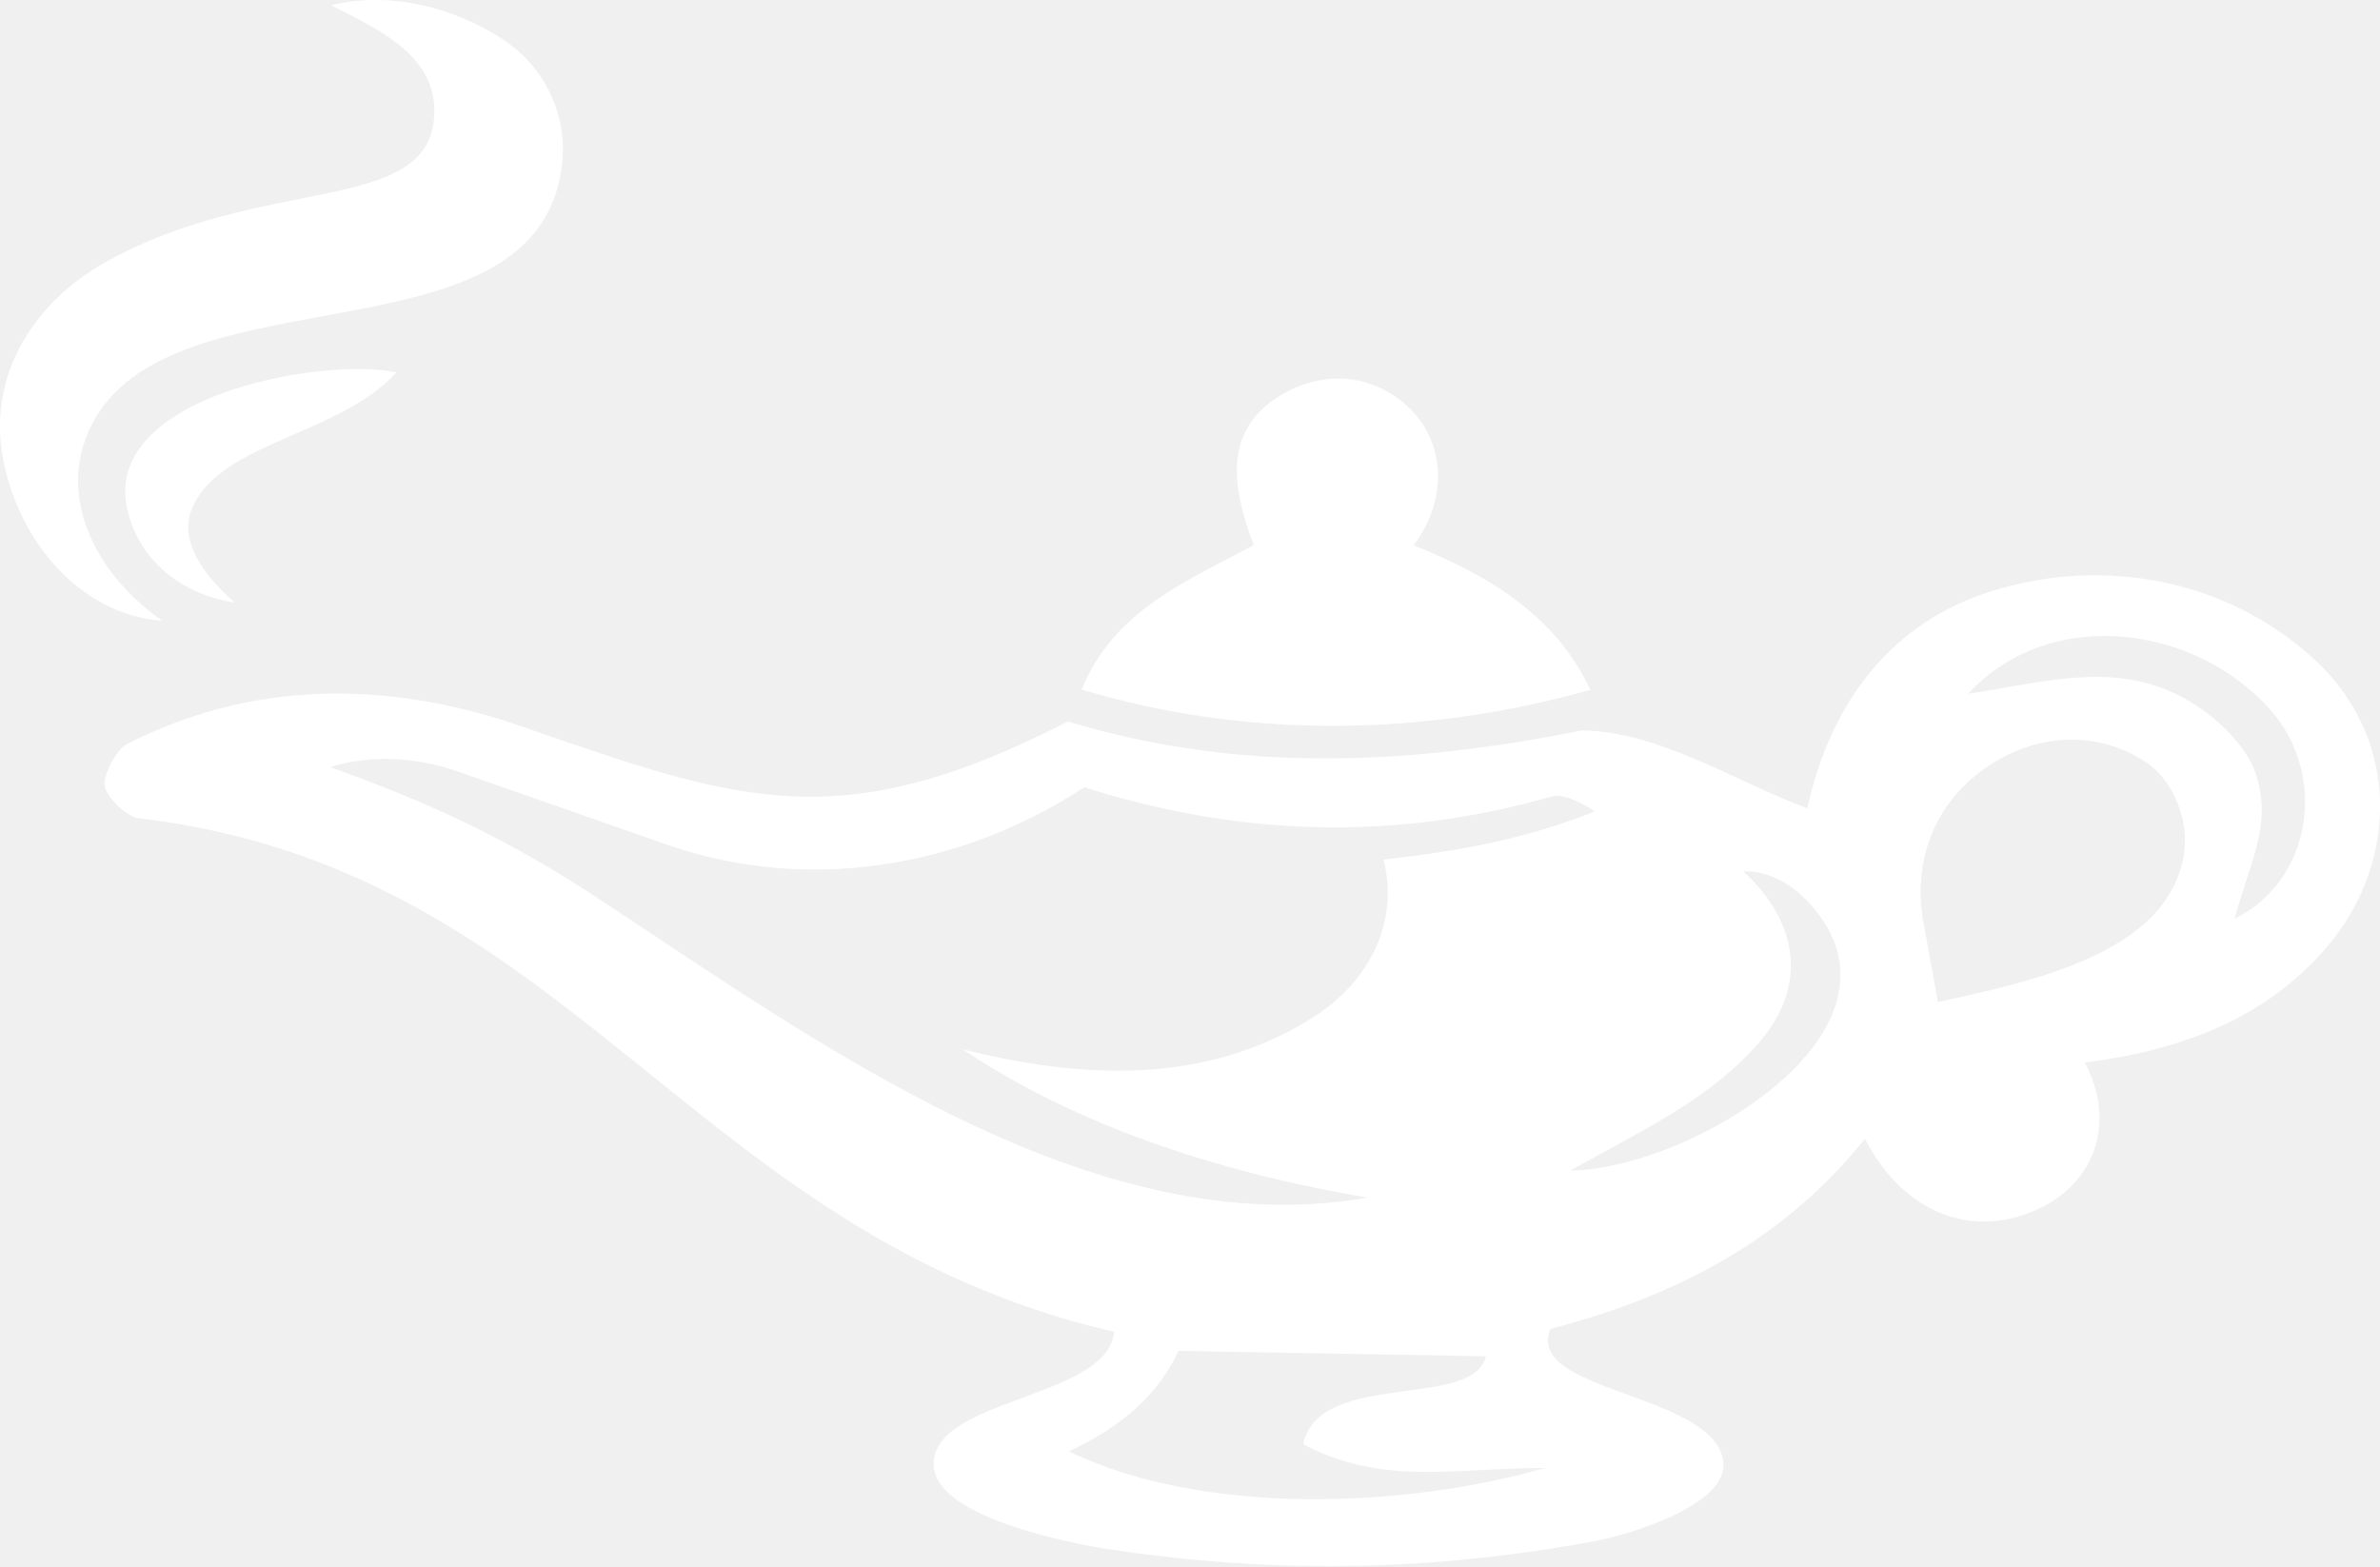
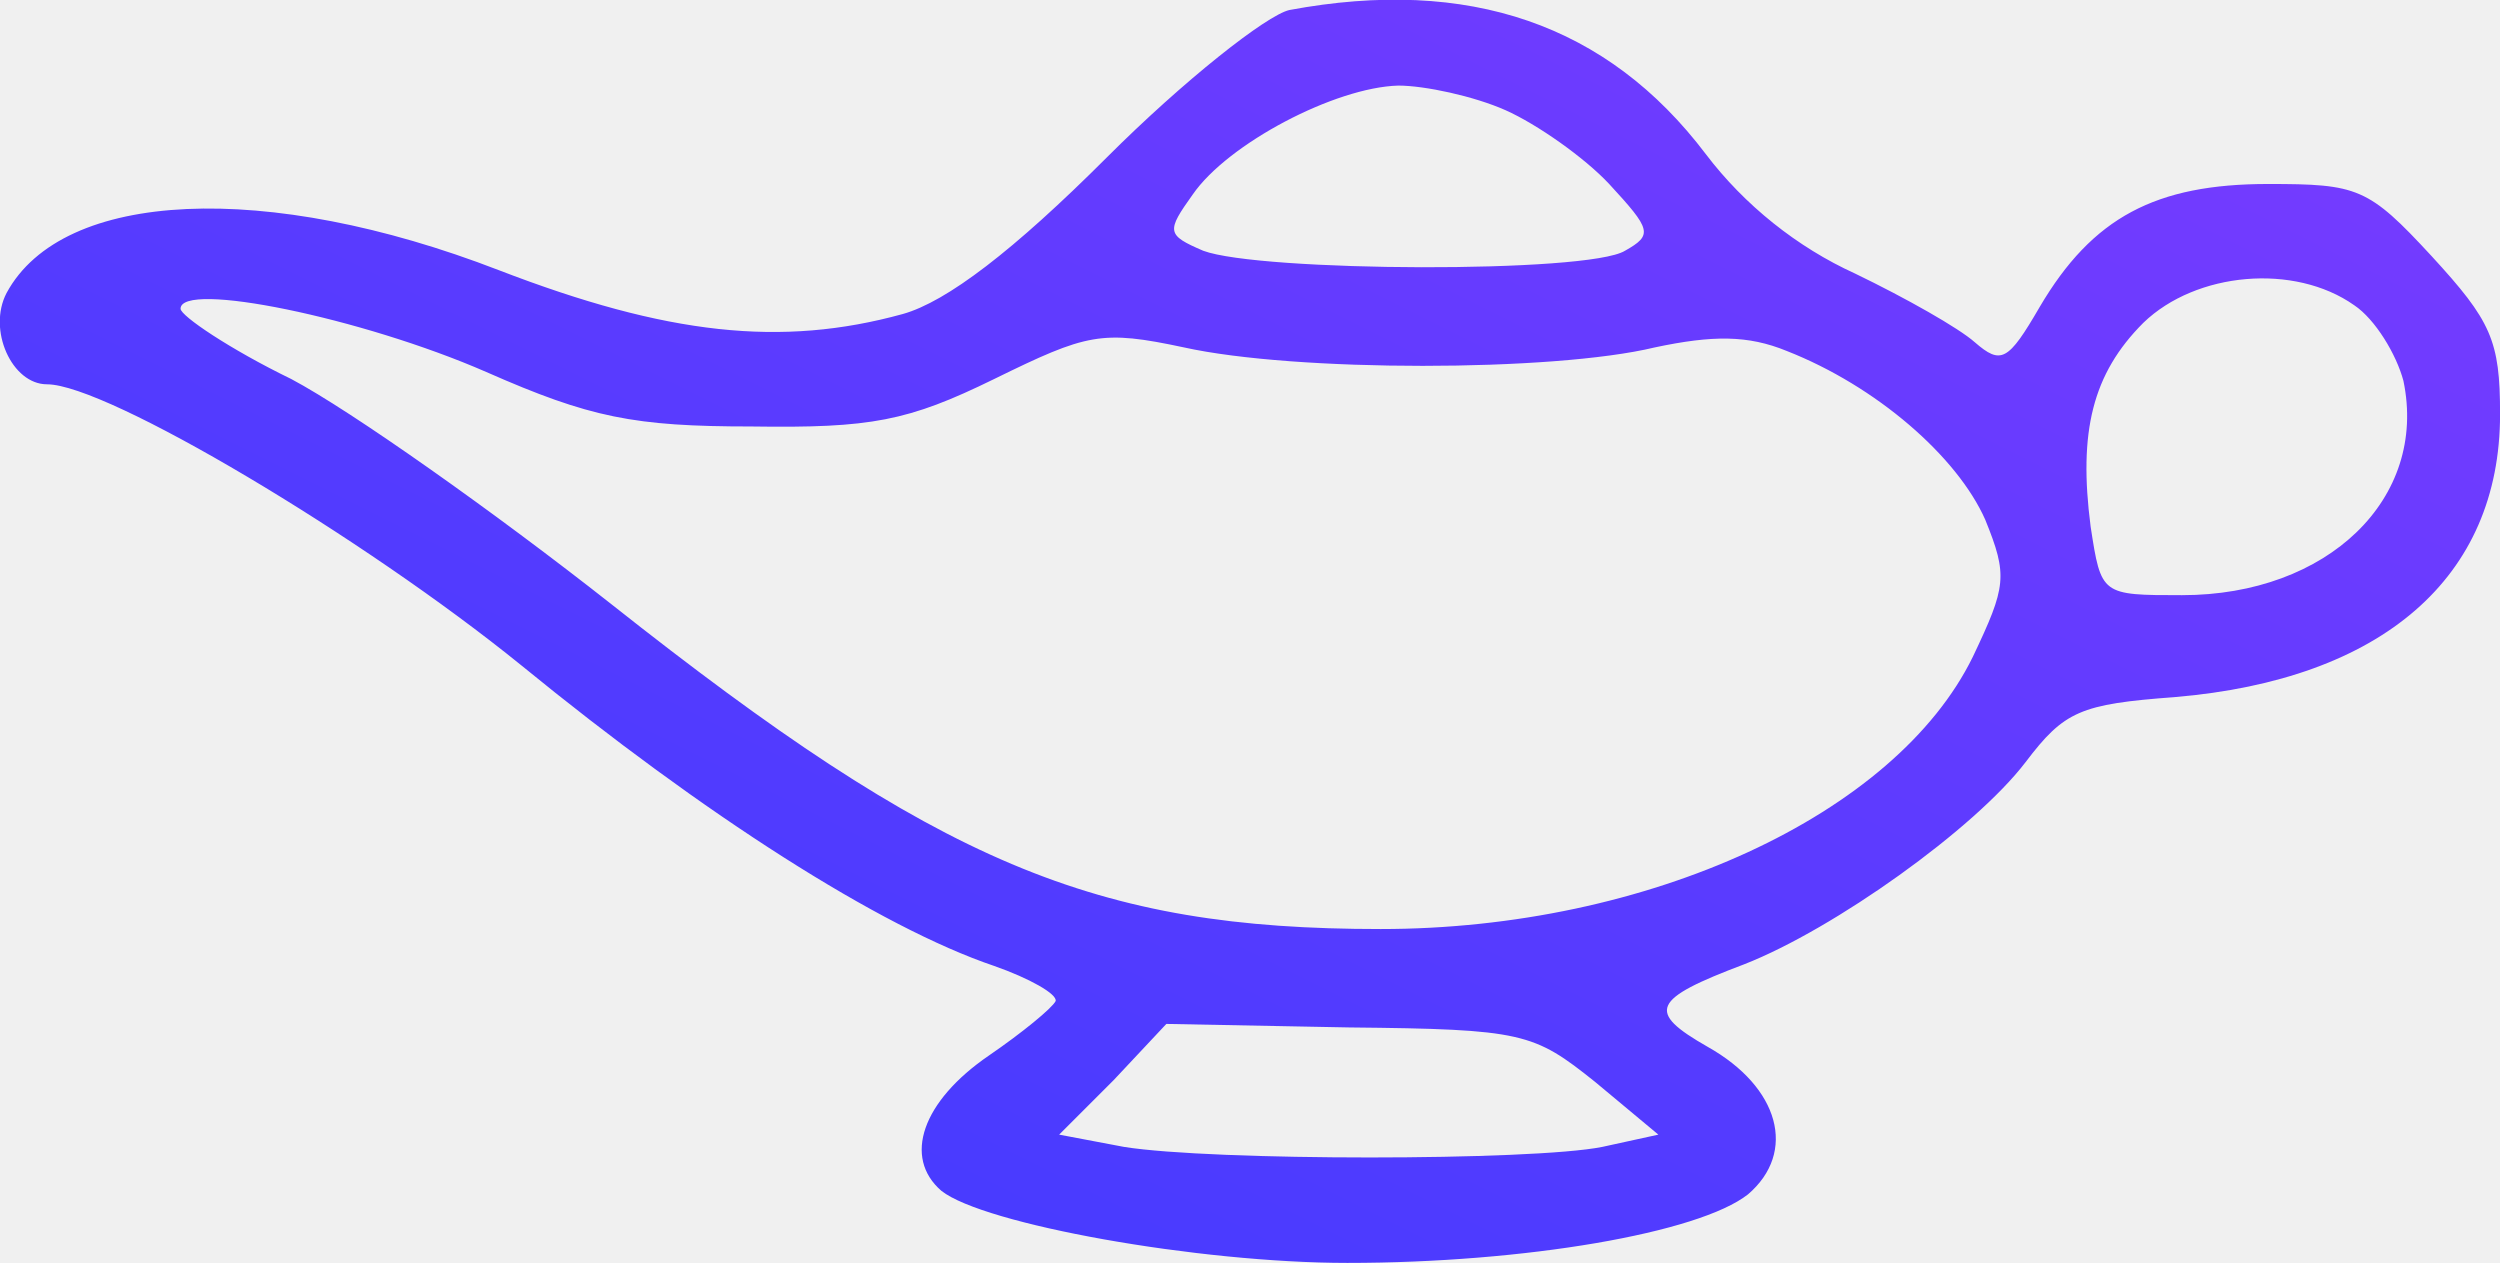
- <svg xmlns="http://www.w3.org/2000/svg" id="Calque_1" data-name="Calque 1" viewBox="0 0 1000 658.03">
-   <path fill="white" d="M467.85,651.24c-19.6-2.93-73.32-13.79-75.44-34.61-2.99-29.25,73.07-28.46,75.73-57.03-179.05-41.45-227.59-194.18-410-215.85-4.96-.59-13.81-9.09-14.17-13.92-.36-4.83,4.99-14.97,9.44-17.24,52.81-26.95,109.76-26.67,164.89-7.67,90.68,31.26,133.4,48.2,230.37-1.78,71.89,21.74,143.19,18.39,215.95,3.77,32.35.35,63.84,21.17,94.75,32.7,10.08-45.62,36.15-78.52,78.1-91.45,47.14-14.53,99.35-4.46,135.74,29.64,35.42,33.2,34.96,85.53,3.32,121.44-25.45,28.87-59.97,42.04-100.57,47.22,13.35,25.06,4.16,50.22-18.86,61.2-28.48,13.59-57.44,1.89-73.51-29.17-34.93,43.44-80.18,66.23-132.15,79.9-11.18,26.6,68.72,26.8,72.62,55.59,2.45,18.06-38.34,30.61-54.3,33.59-67.23,12.59-134.24,13.77-201.88,3.64ZM938.91,386.03c32.67-16,39.3-60.63,14.87-87.98-32.13-35.98-92.96-43.42-126.87-6.53,30.99-4.76,58.02-12.82,85.33-.86,16.49,7.22,31.68,22.13,35.71,34.85,6.73,21.27-2.49,36.34-9.04,60.52ZM917.64,358.89c2.19-13.58-4.13-30.67-15.61-38.38-23.26-15.62-50.63-11.15-70.39,4.08-19.39,14.94-28.07,37.86-23.37,63.61l6,32.86c39.43-8.78,96.63-20.31,103.37-62.17ZM551.47,427.64c24.48-15.41,36.44-40.94,29.83-66.47,32.35-3.61,60.05-8.73,88.81-20.27-6.57-4.41-14.14-7.36-17.38-6.43-66.45,19.07-131.76,17.07-197.1-3.69-52.01,34.05-116.68,44.66-175.51,24.07l-87.97-30.77c-17.48-6.12-37.02-7.03-53.43-1.75,41.85,14.76,75.65,30.95,110.42,53.72,92.05,60.29,209.54,147.61,325.44,127.13-54.86-9.21-118.18-27.45-170.04-62.3,49.67,12.49,101.66,15.25,146.94-13.25ZM659.89,491.81c46-.37,133.76-50.41,109.14-99.73-5.74-11.5-19.29-26.48-36.51-25.97,23.5,21.74,26.7,48.24,7.07,71.34-20.9,24.59-50.95,38.08-79.69,54.35ZM547.56,606.77c6.56-31.37,71.68-14.36,76.75-36.91l-129.11-2.26c-8.74,18.35-23.2,31.52-46.1,42.22,56.93,27.49,141.85,23.69,200.1,6.99-36.6-.23-68.17,7.89-101.64-10.03Z" />
-   <path fill="white" d="M68.32,260.87c-35.62-2.63-61.64-35.11-67.36-70.04-5.59-34.15,13.64-63.99,43.29-80.63,65.45-36.74,134.6-19.91,138.11-60.34,2.21-25.43-21.33-36.63-43.25-47.65,23.62-5.89,50.54.29,71.92,14.15,17.5,11.35,27.14,31.06,25.23,51.38-8.1,86.24-159.36,44.76-196.25,108.03-17.51,30.03-1.17,64.8,28.3,85.09Z" />
-   <path fill="white" d="M668.22,289.85c-70.09,19.78-145.03,20.55-213.74-.1,13.41-33.25,44.31-45.63,72.3-60.72-7.41-19.86-13.43-43.35,5.68-58.96,16.36-13.36,40.54-16,58.62.35,16.19,14.64,17.7,39.06,2.84,58.71,32.06,12.79,59.71,29.65,74.31,60.72Z" />
-   <path fill="white" d="M80.46,214.15c-6.05,15.17,9.07,31.28,18.31,39.08-21.02-3.19-39.32-16.22-44.98-37.94-12.61-48.38,80.61-65.48,112.82-58.85-24.15,26.65-74.81,29.25-86.15,57.7Z" />
+ <svg xmlns="http://www.w3.org/2000/svg" viewBox="0 0 142.272 71.853" preserveAspectRatio="xMidYMid meet">
+   <defs>
+     <linearGradient id="grad_lampe" x1="0%" y1="0%" x2="100%" y2="100%">
+       <stop offset="0%" stop-color="#3B3BFF" />
+       <stop offset="100%" stop-color="#7A3BFF" />
+     </linearGradient>
+   </defs>
+   <g transform="translate(-48.72445,153.8705) scale(0.1,-0.1)" fill="url(#grad_lampe)" stroke="none">
+     <path d="M1221 1533 c-13 -3 -60 -40 -104 -84 -53 -53 -91 -82 -116 -89 -69 -19 -134 -12 -230 25 -132 51 -248 46 -280 -13 -11 -21 3 -52 23 -52 34 0 180 -87 270 -160 104 -85 204 -149 269 -171 20 -7 36 -16 35 -20 -2 -4 -19 -18 -38 -31 -38 -26 -49 -58 -27 -77 24 -19 146 -41 231 -41 101 0 200 17 228 39 28 24 18 61 -23 84 -35 20 -32 27 21 47 51 20 131 77 160 115 22 29 31 33 85 37 118 10 185 68 185 161 0 42 -5 53 -39 90 -36 39 -42 41 -93 41 -64 0 -100 -19 -130 -70 -18 -31 -22 -33 -37 -20 -9 8 -39 25 -68 39 -33 15 -63 39 -85 68 -56 74 -135 101 -237 82z m123 -57 c18 -8 45 -27 59 -42 24 -26 25 -29 9 -38 -21 -13 -208 -12 -240 0 -21 9 -21 11 -6 32 20 29 81 61 117 62 15 0 43 -6 61 -14z m483 -111 c12 -8 24 -28 28 -43 14 -67 -43 -122 -126 -122 -46 0 -46 0 -52 39 -7 54 1 87 30 116 30 29 86 34 120 10z m-1063 -38 c59 -26 84 -31 151 -31 68 -1 89 3 138 27 53 26 61 28 108 18 63 -14 210 -14 268 0 33 7 53 7 75 -2 51 -20 97 -60 113 -96 13 -32 12 -38 -7 -78 -44 -90 -185 -155 -337 -155 -163 0 -251 37 -438 185 -66 52 -148 110 -182 128 -35 17 -63 36 -63 40 0 16 103 -5 174 -36z m631 -404 l36 -30 -32 -7 c-40 -8 -222 -8 -272 0 l-37 7 31 31 30 32 104 -2 c99 -1 105 -3 140 -31z" />
+   </g>
</svg>
